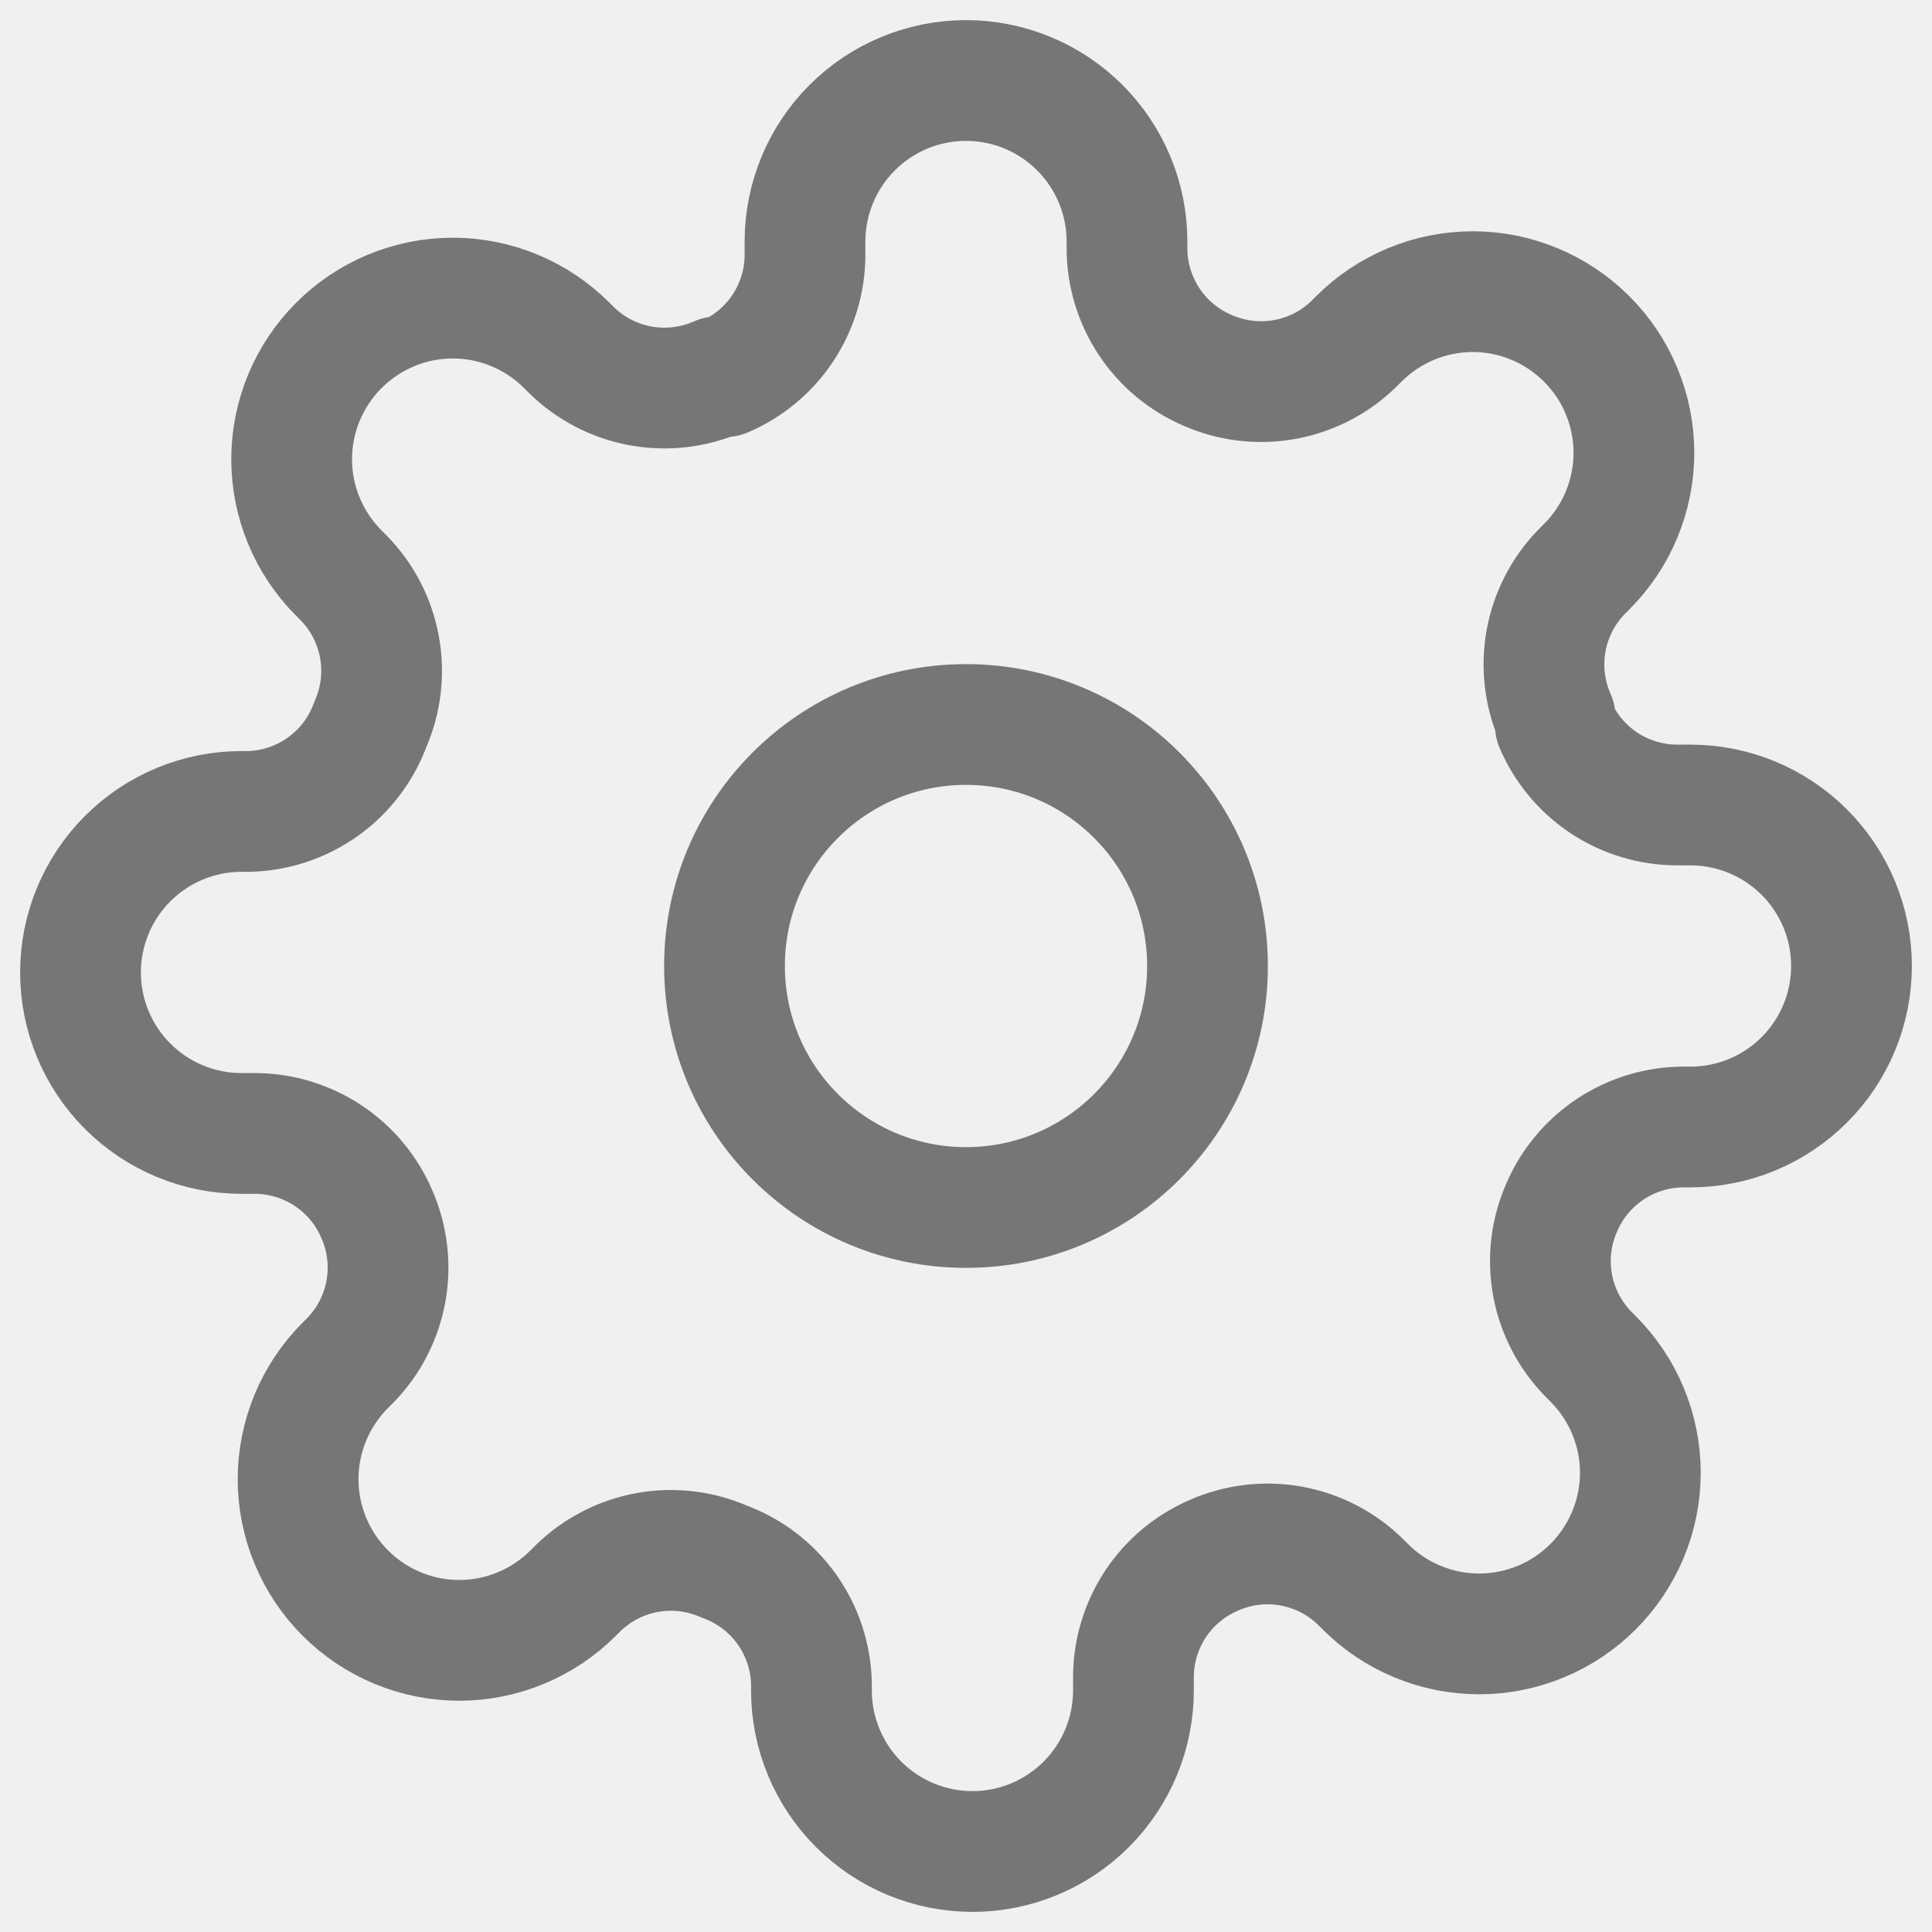
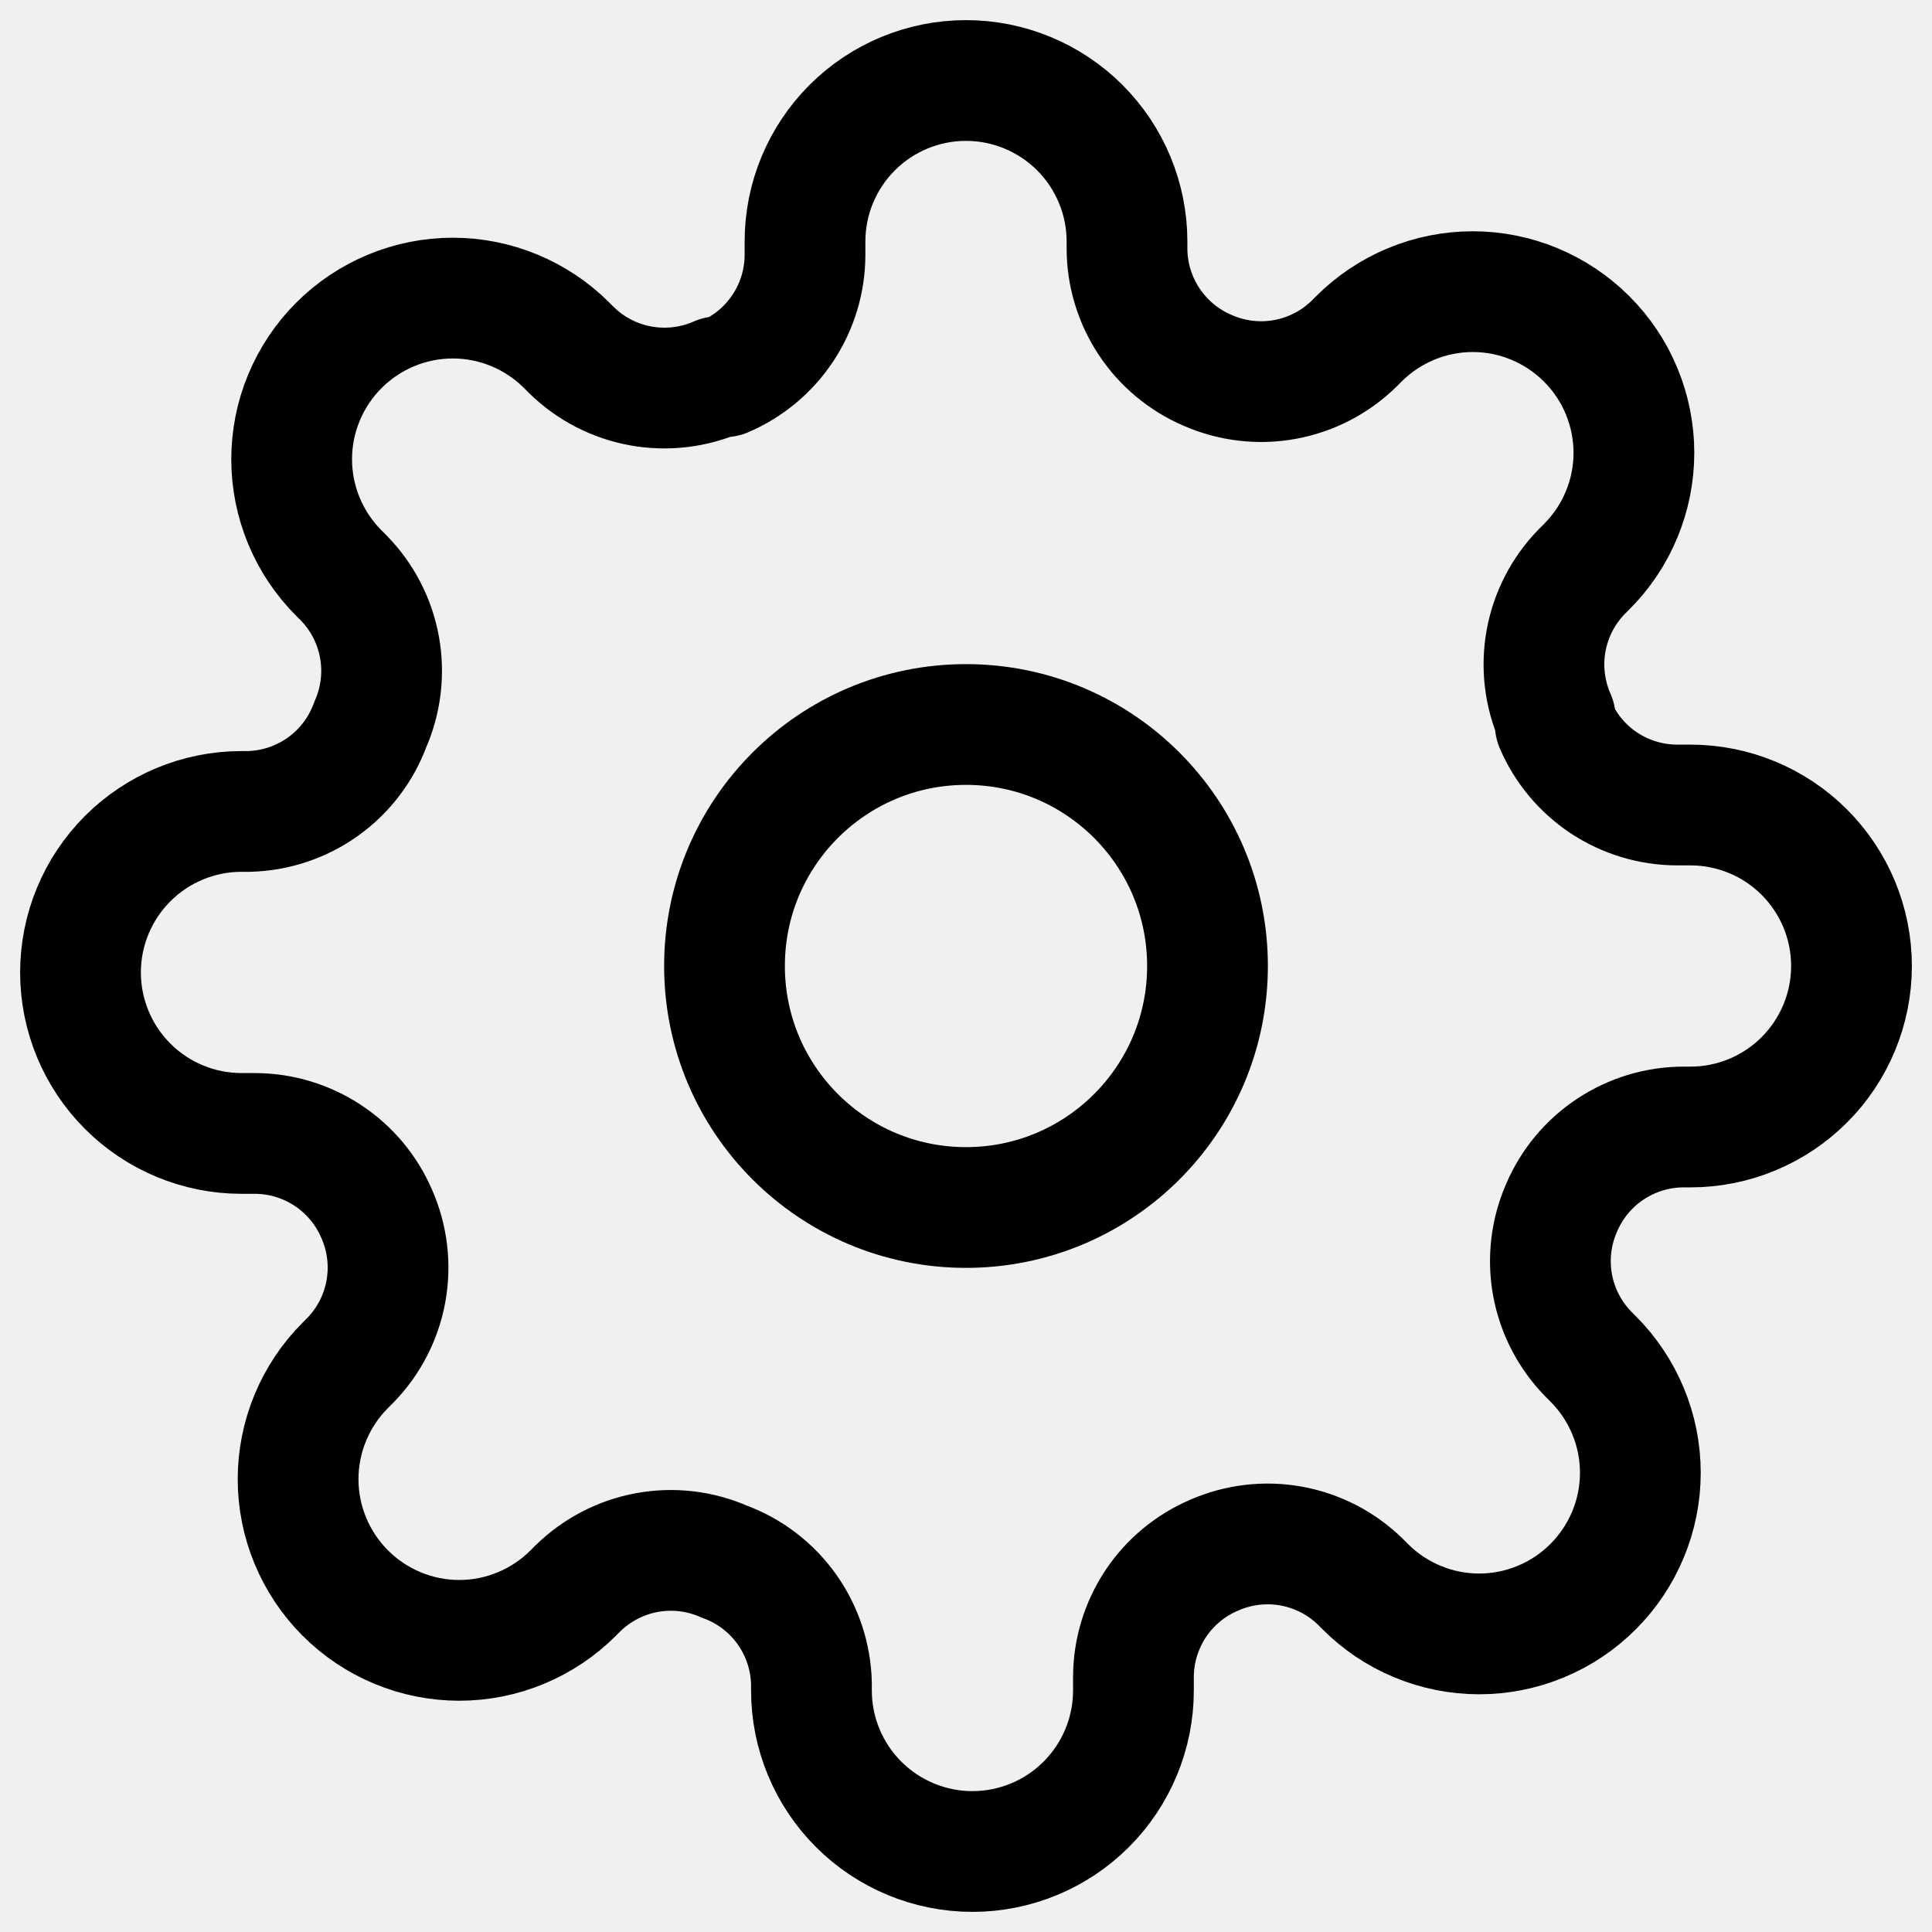
<svg xmlns="http://www.w3.org/2000/svg" width="24" height="24" viewBox="0 0 24 24" fill="none">
  <g clip-path="url(#clip0_471_4547)">
-     <path d="M12 15C13.657 15 15 13.657 15 12C15 10.343 13.657 9 12 9C10.343 9 9 10.343 9 12C9 13.657 10.343 15 12 15Z" stroke="#767676" stroke-width="1.5" stroke-linecap="round" stroke-linejoin="round" />
-     <path d="M19.4 15C19.267 15.302 19.227 15.636 19.286 15.961C19.345 16.285 19.5 16.584 19.73 16.82L19.79 16.88C19.976 17.066 20.123 17.286 20.224 17.529C20.325 17.772 20.377 18.032 20.377 18.295C20.377 18.558 20.325 18.818 20.224 19.061C20.123 19.304 19.976 19.524 19.79 19.71C19.604 19.896 19.384 20.044 19.141 20.144C18.898 20.245 18.638 20.297 18.375 20.297C18.112 20.297 17.852 20.245 17.609 20.144C17.366 20.044 17.146 19.896 16.96 19.71L16.9 19.65C16.664 19.419 16.365 19.265 16.041 19.206C15.716 19.147 15.382 19.187 15.08 19.32C14.784 19.447 14.532 19.657 14.354 19.925C14.177 20.194 14.081 20.508 14.08 20.83V21C14.08 21.53 13.869 22.039 13.494 22.414C13.119 22.789 12.61 23 12.08 23C11.55 23 11.041 22.789 10.666 22.414C10.291 22.039 10.08 21.53 10.08 21V20.91C10.072 20.579 9.965 20.258 9.773 19.989C9.58 19.719 9.311 19.514 9 19.4C8.698 19.267 8.364 19.227 8.039 19.286C7.715 19.345 7.416 19.5 7.18 19.73L7.12 19.79C6.934 19.976 6.714 20.123 6.471 20.224C6.228 20.325 5.968 20.377 5.705 20.377C5.442 20.377 5.182 20.325 4.939 20.224C4.696 20.123 4.476 19.976 4.29 19.79C4.104 19.604 3.957 19.384 3.856 19.141C3.755 18.898 3.703 18.638 3.703 18.375C3.703 18.112 3.755 17.852 3.856 17.609C3.957 17.366 4.104 17.146 4.29 16.96L4.35 16.9C4.581 16.664 4.735 16.365 4.794 16.041C4.853 15.716 4.813 15.382 4.68 15.08C4.553 14.784 4.343 14.532 4.074 14.354C3.806 14.177 3.492 14.081 3.17 14.08H3C2.47 14.08 1.961 13.869 1.586 13.494C1.211 13.119 1 12.61 1 12.08C1 11.55 1.211 11.041 1.586 10.666C1.961 10.291 2.47 10.08 3 10.08H3.09C3.421 10.072 3.742 9.965 4.011 9.773C4.281 9.58 4.486 9.311 4.6 9C4.733 8.698 4.773 8.364 4.714 8.039C4.655 7.715 4.501 7.416 4.27 7.18L4.21 7.12C4.024 6.934 3.877 6.714 3.776 6.471C3.675 6.228 3.623 5.968 3.623 5.705C3.623 5.442 3.675 5.182 3.776 4.939C3.877 4.696 4.024 4.476 4.21 4.29C4.396 4.104 4.616 3.957 4.859 3.856C5.102 3.755 5.362 3.703 5.625 3.703C5.888 3.703 6.148 3.755 6.391 3.856C6.634 3.957 6.854 4.104 7.04 4.29L7.1 4.35C7.336 4.581 7.635 4.735 7.959 4.794C8.284 4.853 8.618 4.813 8.92 4.68H9C9.296 4.553 9.548 4.343 9.726 4.074C9.903 3.806 9.999 3.492 10 3.17V3C10 2.47 10.211 1.961 10.586 1.586C10.961 1.211 11.47 1 12 1C12.53 1 13.039 1.211 13.414 1.586C13.789 1.961 14 2.47 14 3V3.09C14.001 3.412 14.097 3.726 14.274 3.994C14.452 4.263 14.704 4.473 15 4.6C15.302 4.733 15.636 4.773 15.961 4.714C16.285 4.655 16.584 4.501 16.82 4.27L16.88 4.21C17.066 4.024 17.286 3.877 17.529 3.776C17.772 3.675 18.032 3.623 18.295 3.623C18.558 3.623 18.818 3.675 19.061 3.776C19.304 3.877 19.524 4.024 19.71 4.21C19.896 4.396 20.044 4.616 20.144 4.859C20.245 5.102 20.297 5.362 20.297 5.625C20.297 5.888 20.245 6.148 20.144 6.391C20.044 6.634 19.896 6.854 19.71 7.04L19.65 7.1C19.419 7.336 19.265 7.635 19.206 7.959C19.147 8.284 19.187 8.618 19.32 8.92V9C19.447 9.296 19.657 9.548 19.925 9.726C20.194 9.903 20.508 9.999 20.83 10H21C21.53 10 22.039 10.211 22.414 10.586C22.789 10.961 23 11.47 23 12C23 12.53 22.789 13.039 22.414 13.414C22.039 13.789 21.53 14 21 14H20.91C20.588 14.001 20.274 14.097 20.006 14.274C19.737 14.452 19.527 14.704 19.4 15Z" stroke="#767676" stroke-width="1.5" stroke-linecap="round" stroke-linejoin="round" />
+     <path d="M12 15C13.657 15 15 13.657 15 12C15 10.343 13.657 9 12 9C10.343 9 9 10.343 9 12C9 13.657 10.343 15 12 15Z" stroke="currentColor" stroke-width="1.5" stroke-linecap="round" stroke-linejoin="round" />
+     <path d="M19.4 15C19.267 15.302 19.227 15.636 19.286 15.961C19.345 16.285 19.5 16.584 19.73 16.82L19.79 16.88C19.976 17.066 20.123 17.286 20.224 17.529C20.325 17.772 20.377 18.032 20.377 18.295C20.377 18.558 20.325 18.818 20.224 19.061C20.123 19.304 19.976 19.524 19.79 19.71C19.604 19.896 19.384 20.044 19.141 20.144C18.898 20.245 18.638 20.297 18.375 20.297C18.112 20.297 17.852 20.245 17.609 20.144C17.366 20.044 17.146 19.896 16.96 19.71L16.9 19.65C16.664 19.419 16.365 19.265 16.041 19.206C15.716 19.147 15.382 19.187 15.08 19.32C14.784 19.447 14.532 19.657 14.354 19.925C14.177 20.194 14.081 20.508 14.08 20.83V21C14.08 21.53 13.869 22.039 13.494 22.414C13.119 22.789 12.61 23 12.08 23C11.55 23 11.041 22.789 10.666 22.414C10.291 22.039 10.08 21.53 10.08 21V20.91C10.072 20.579 9.965 20.258 9.773 19.989C9.58 19.719 9.311 19.514 9 19.4C8.698 19.267 8.364 19.227 8.039 19.286C7.715 19.345 7.416 19.5 7.18 19.73L7.12 19.79C6.934 19.976 6.714 20.123 6.471 20.224C6.228 20.325 5.968 20.377 5.705 20.377C5.442 20.377 5.182 20.325 4.939 20.224C4.696 20.123 4.476 19.976 4.29 19.79C4.104 19.604 3.957 19.384 3.856 19.141C3.755 18.898 3.703 18.638 3.703 18.375C3.703 18.112 3.755 17.852 3.856 17.609C3.957 17.366 4.104 17.146 4.29 16.96L4.35 16.9C4.581 16.664 4.735 16.365 4.794 16.041C4.853 15.716 4.813 15.382 4.68 15.08C4.553 14.784 4.343 14.532 4.074 14.354C3.806 14.177 3.492 14.081 3.17 14.08H3C2.47 14.08 1.961 13.869 1.586 13.494C1.211 13.119 1 12.61 1 12.08C1 11.55 1.211 11.041 1.586 10.666C1.961 10.291 2.47 10.08 3 10.08H3.09C3.421 10.072 3.742 9.965 4.011 9.773C4.281 9.58 4.486 9.311 4.6 9C4.733 8.698 4.773 8.364 4.714 8.039C4.655 7.715 4.501 7.416 4.27 7.18L4.21 7.12C4.024 6.934 3.877 6.714 3.776 6.471C3.675 6.228 3.623 5.968 3.623 5.705C3.623 5.442 3.675 5.182 3.776 4.939C3.877 4.696 4.024 4.476 4.21 4.29C4.396 4.104 4.616 3.957 4.859 3.856C5.102 3.755 5.362 3.703 5.625 3.703C5.888 3.703 6.148 3.755 6.391 3.856C6.634 3.957 6.854 4.104 7.04 4.29L7.1 4.35C7.336 4.581 7.635 4.735 7.959 4.794C8.284 4.853 8.618 4.813 8.92 4.68H9C9.296 4.553 9.548 4.343 9.726 4.074C9.903 3.806 9.999 3.492 10 3.17V3C10 2.47 10.211 1.961 10.586 1.586C10.961 1.211 11.47 1 12 1C12.53 1 13.039 1.211 13.414 1.586C13.789 1.961 14 2.47 14 3V3.09C14.001 3.412 14.097 3.726 14.274 3.994C14.452 4.263 14.704 4.473 15 4.6C15.302 4.733 15.636 4.773 15.961 4.714C16.285 4.655 16.584 4.501 16.82 4.27L16.88 4.21C17.066 4.024 17.286 3.877 17.529 3.776C17.772 3.675 18.032 3.623 18.295 3.623C18.558 3.623 18.818 3.675 19.061 3.776C19.304 3.877 19.524 4.024 19.71 4.21C19.896 4.396 20.044 4.616 20.144 4.859C20.245 5.102 20.297 5.362 20.297 5.625C20.297 5.888 20.245 6.148 20.144 6.391C20.044 6.634 19.896 6.854 19.71 7.04L19.65 7.1C19.419 7.336 19.265 7.635 19.206 7.959C19.147 8.284 19.187 8.618 19.32 8.92V9C19.447 9.296 19.657 9.548 19.925 9.726C20.194 9.903 20.508 9.999 20.83 10H21C21.53 10 22.039 10.211 22.414 10.586C22.789 10.961 23 11.47 23 12C23 12.53 22.789 13.039 22.414 13.414C22.039 13.789 21.53 14 21 14H20.91C20.588 14.001 20.274 14.097 20.006 14.274C19.737 14.452 19.527 14.704 19.4 15Z" stroke="currentColor" stroke-width="1.5" stroke-linecap="round" stroke-linejoin="round" />
  </g>
  <defs>
    <clipPath id="clip0_471_4547">
      <rect width="24" height="24" fill="white" />
    </clipPath>
  </defs>
</svg>
